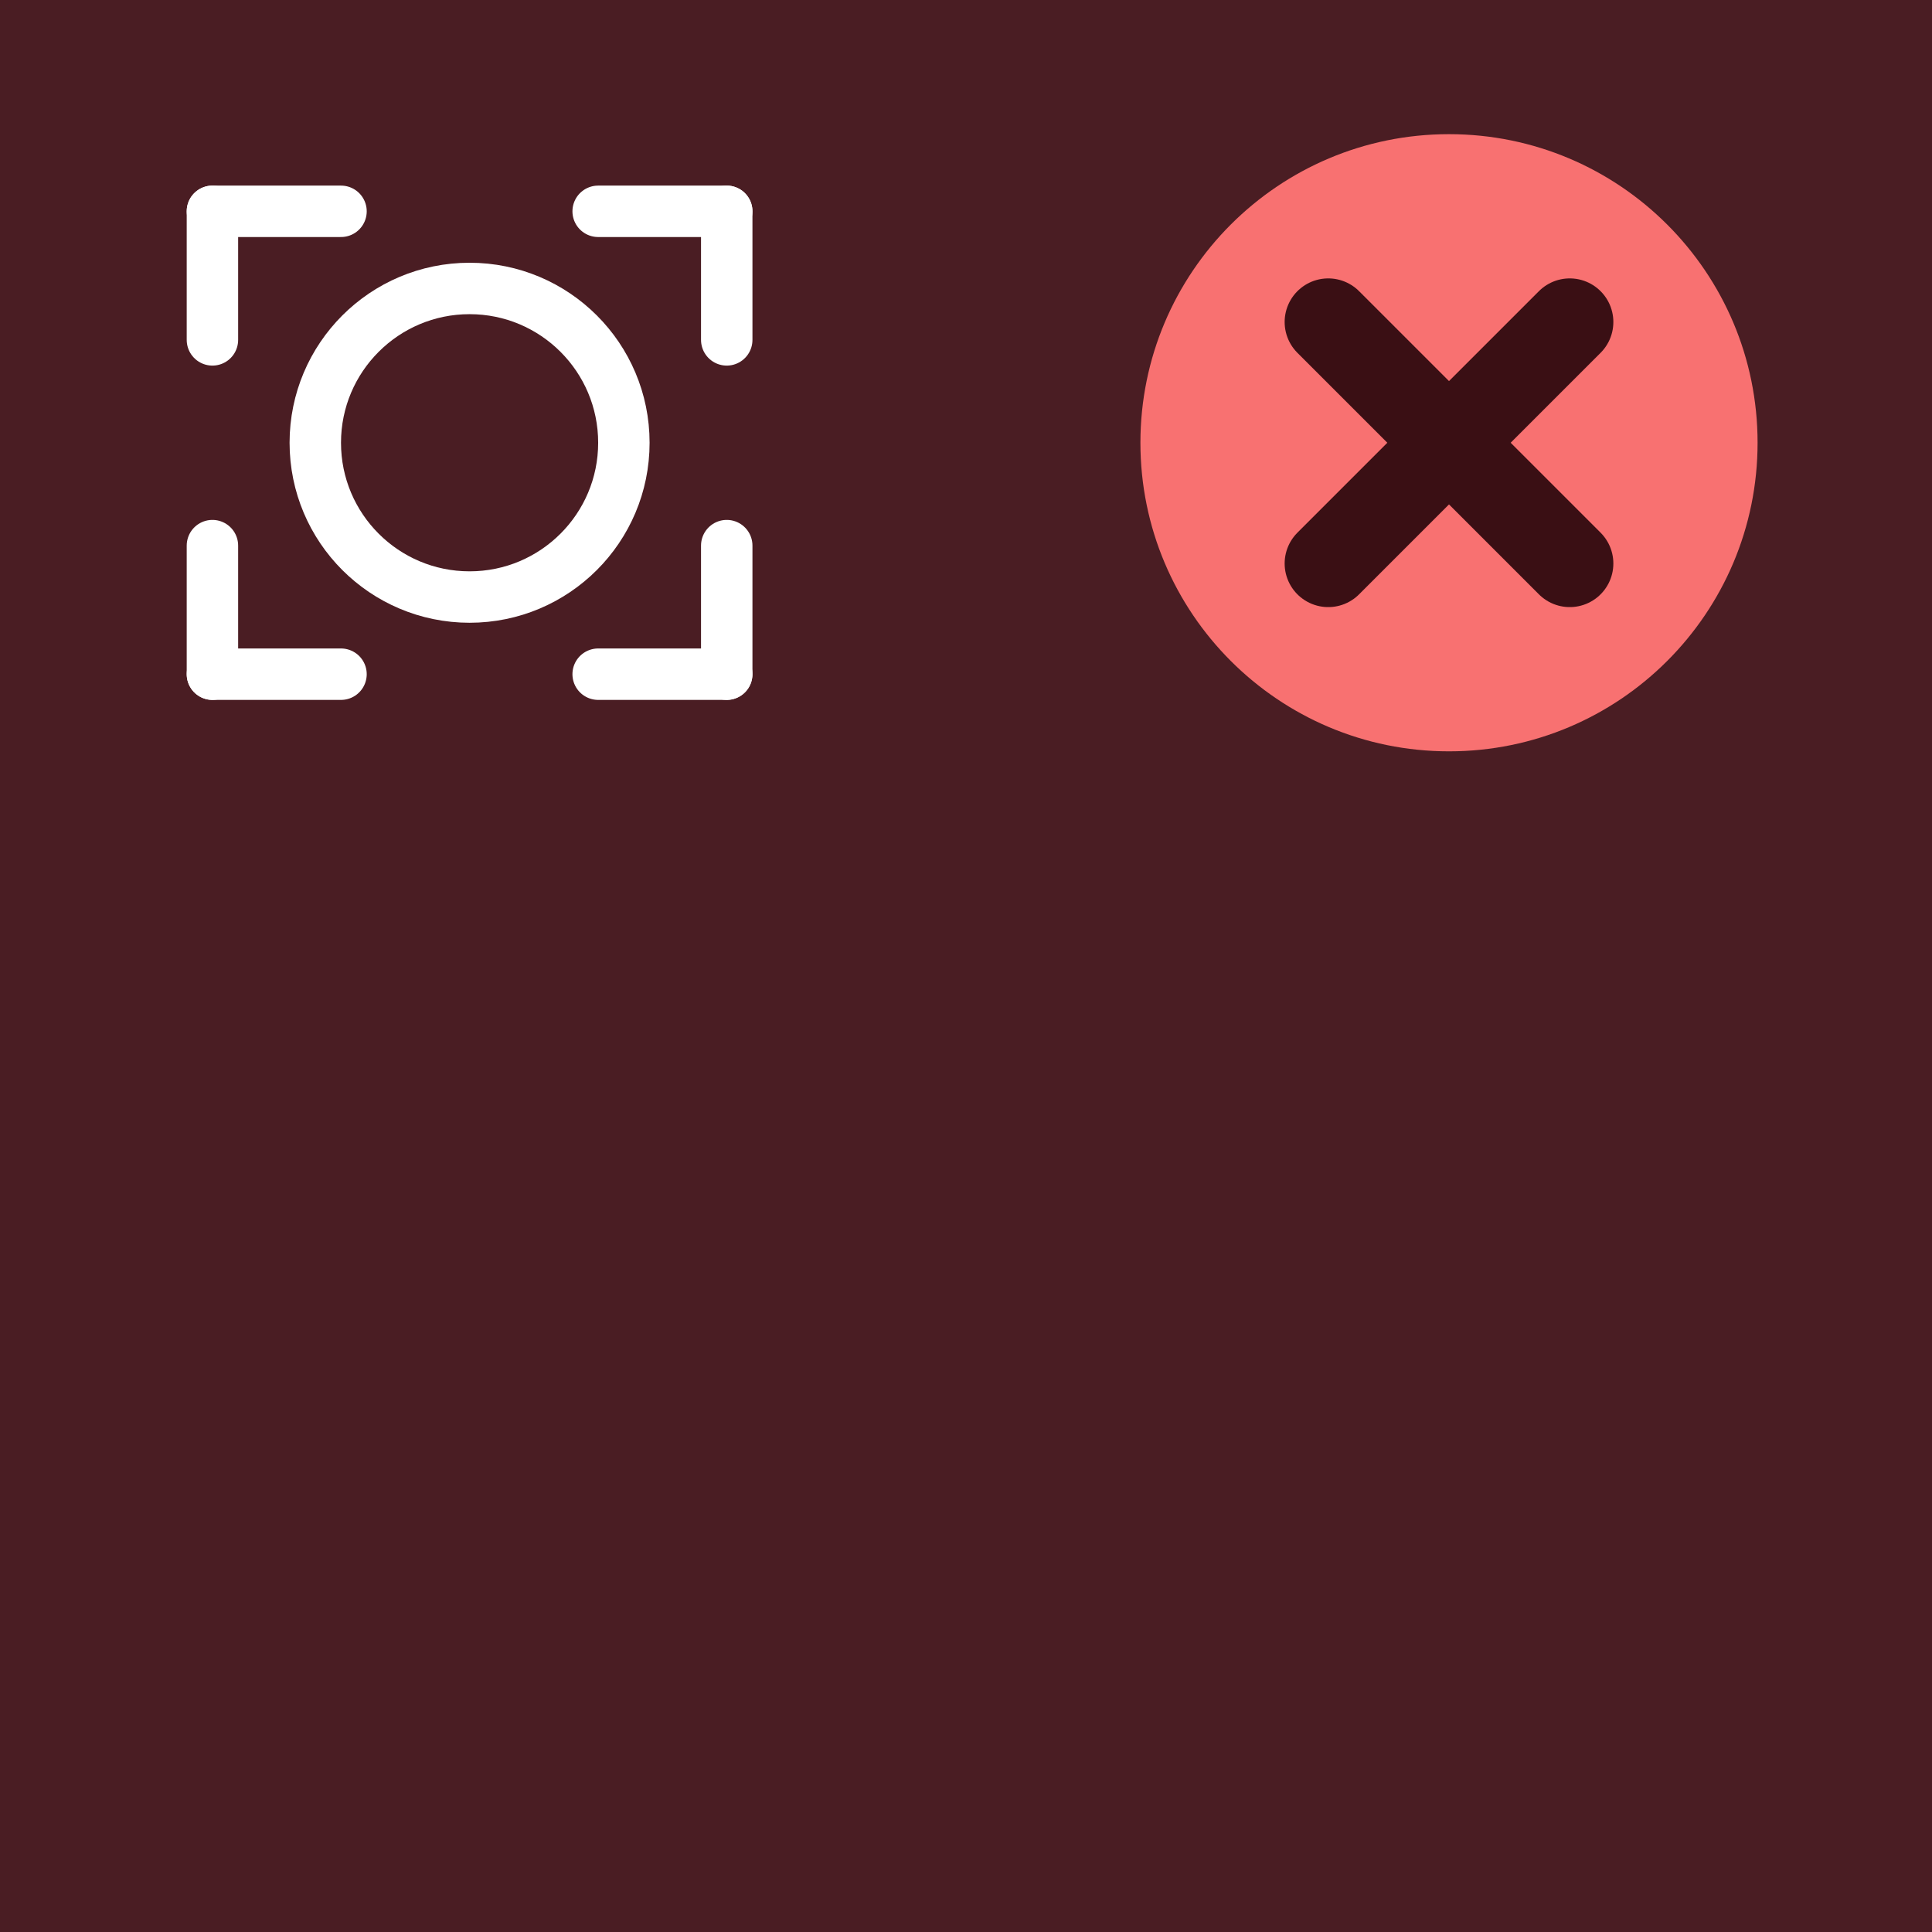
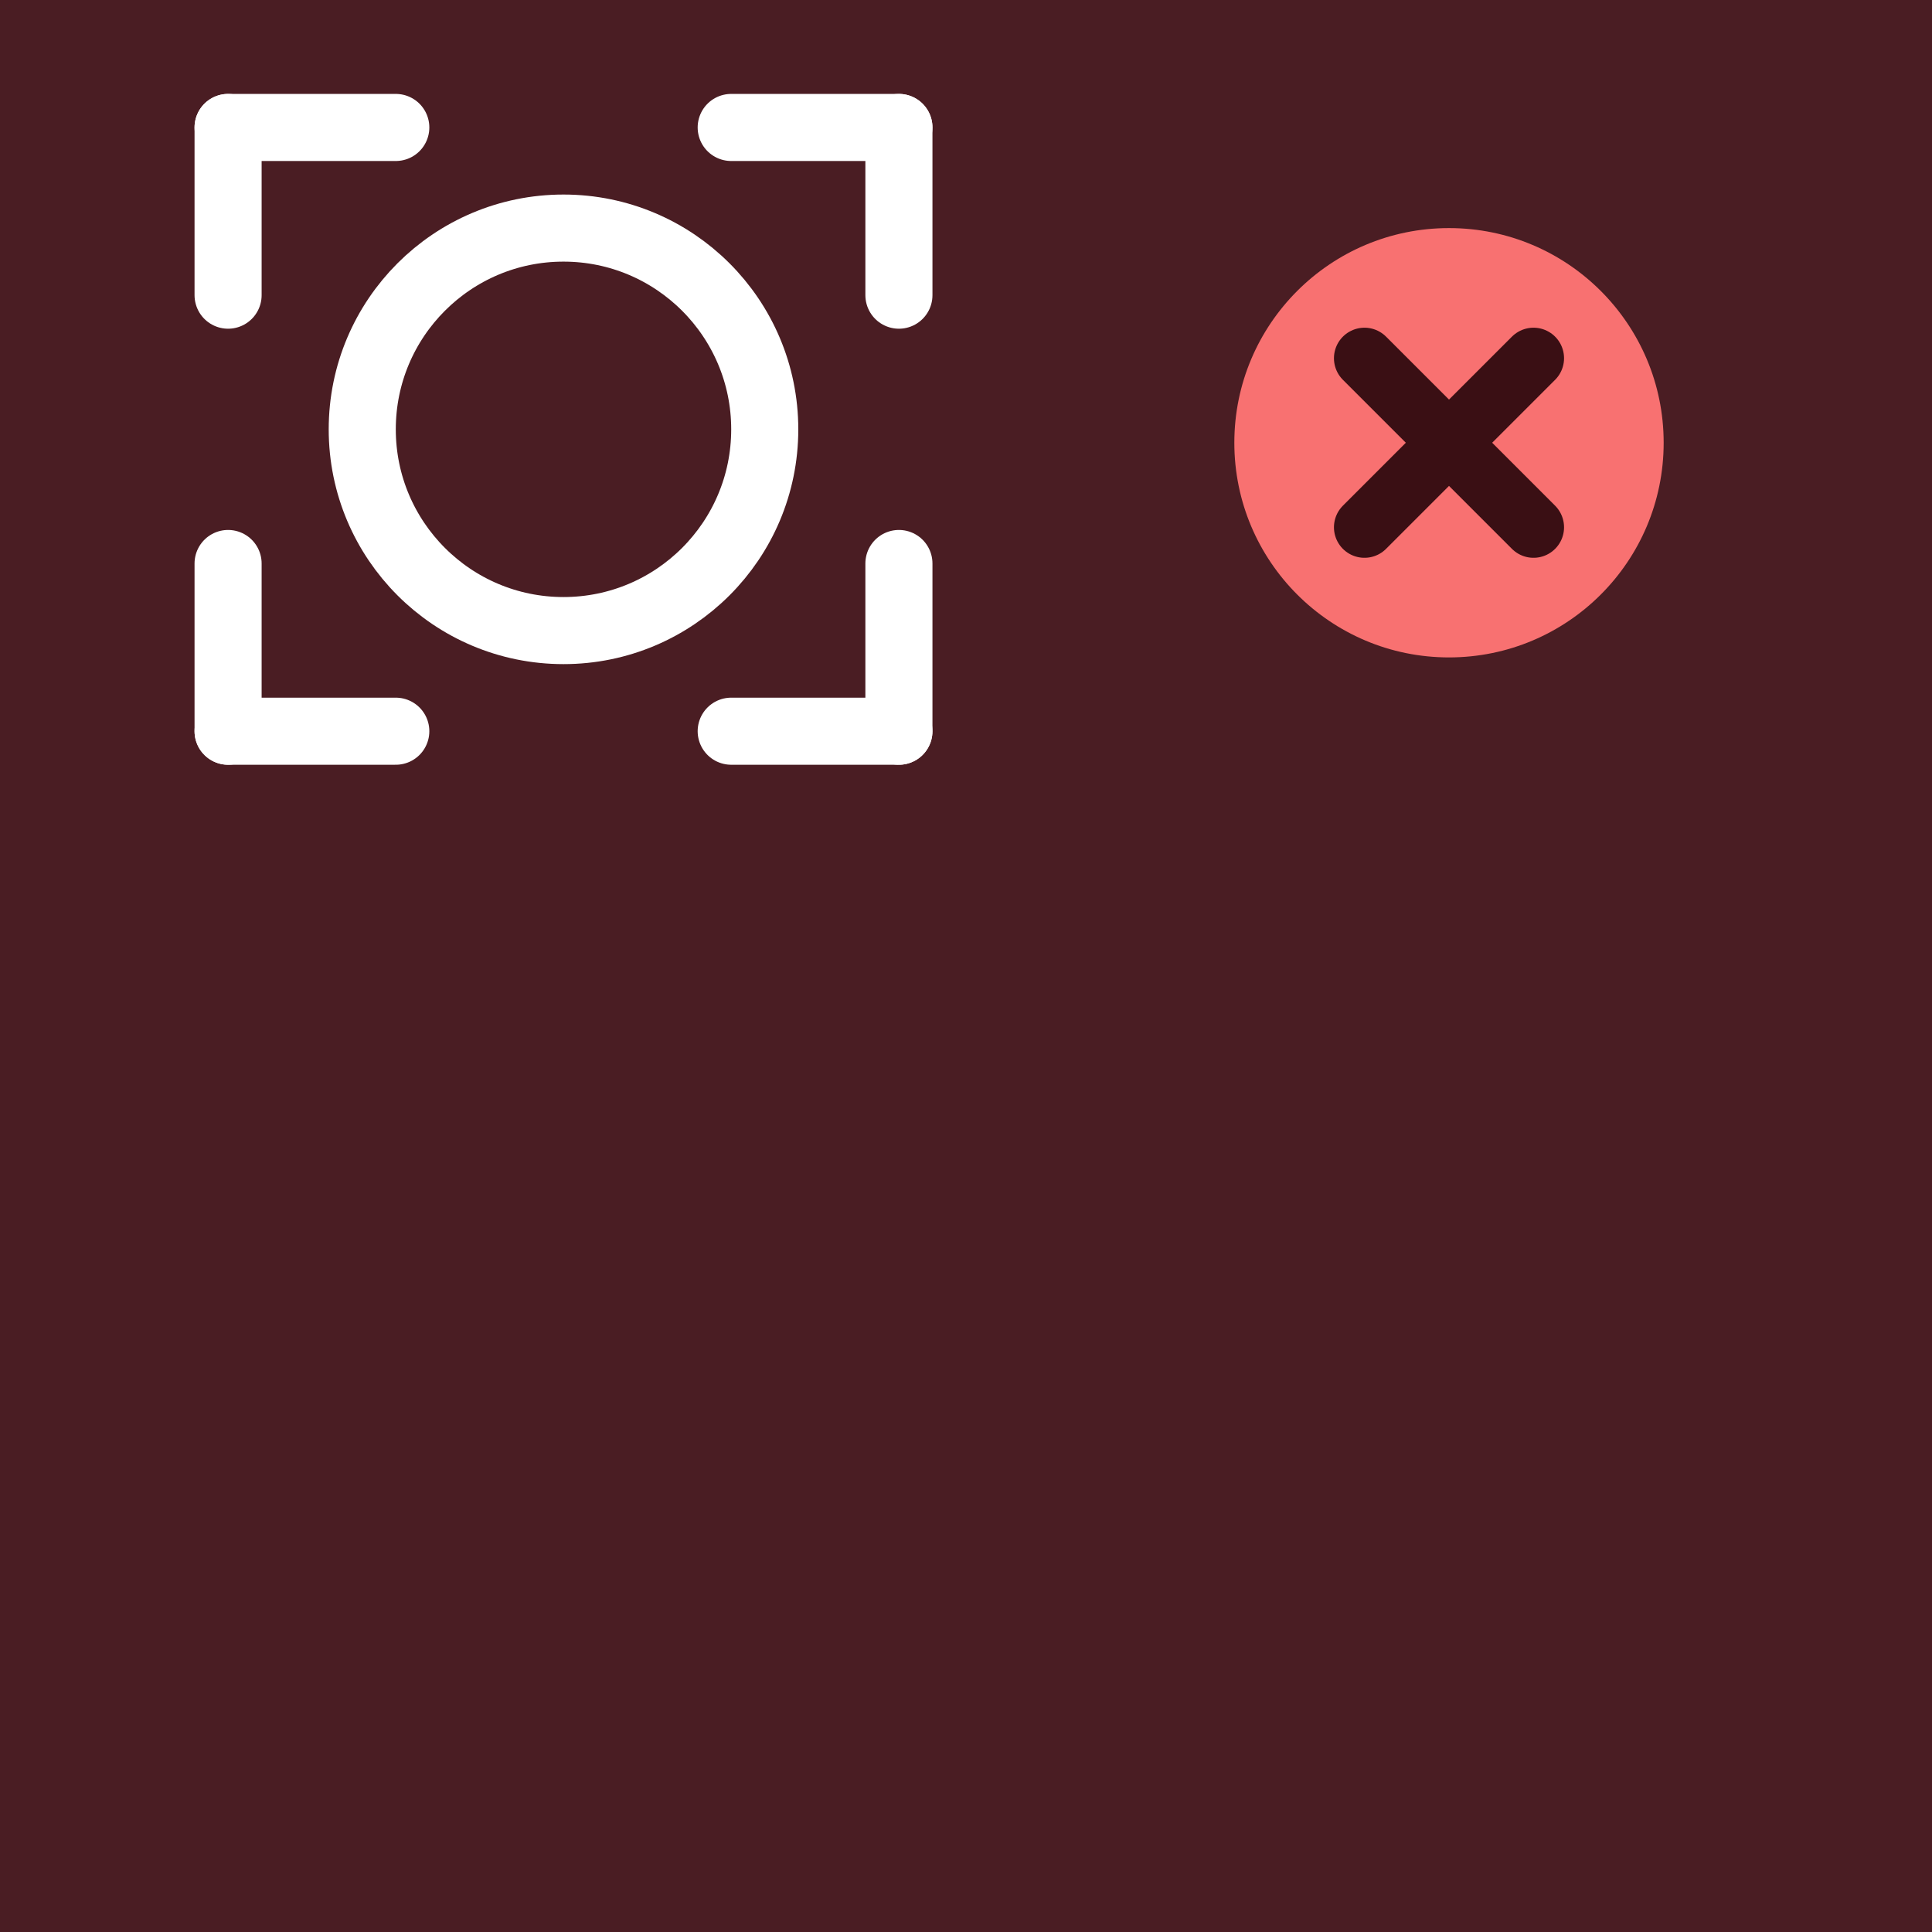
<svg xmlns="http://www.w3.org/2000/svg" viewBox="0 0 144 144">
  <rect x="0" y="0" width="144" height="144" fill="#4a1d23" />
-   <circle cx="35" cy="33" r="11.5" fill="none" stroke="#ffffff" stroke-width="3.833" />
-   <line x1="15.833" y1="15.75" x2="25.417" y2="15.75" stroke="#ffffff" stroke-width="3.833" stroke-linecap="round" />
-   <line x1="15.833" y1="15.75" x2="15.833" y2="25.333" stroke="#ffffff" stroke-width="3.833" stroke-linecap="round" />
-   <line x1="44.583" y1="15.75" x2="54.167" y2="15.75" stroke="#ffffff" stroke-width="3.833" stroke-linecap="round" />
-   <line x1="54.167" y1="15.75" x2="54.167" y2="25.333" stroke="#ffffff" stroke-width="3.833" stroke-linecap="round" />
-   <line x1="15.833" y1="40.667" x2="15.833" y2="50.25" stroke="#ffffff" stroke-width="3.833" stroke-linecap="round" />
-   <line x1="15.833" y1="50.25" x2="25.417" y2="50.25" stroke="#ffffff" stroke-width="3.833" stroke-linecap="round" />
-   <line x1="44.583" y1="50.25" x2="54.167" y2="50.25" stroke="#ffffff" stroke-width="3.833" stroke-linecap="round" />
-   <line x1="54.167" y1="40.667" x2="54.167" y2="50.25" stroke="#ffffff" stroke-width="3.833" stroke-linecap="round" />
-   <circle cx="108" cy="33" r="23" fill="#f87171" />
-   <line x1="99" y1="24" x2="117" y2="42" stroke="#3a0f14" stroke-width="6.5" stroke-linecap="round" />
-   <line x1="117" y1="24" x2="99" y2="42" stroke="#3a0f14" stroke-width="6.5" stroke-linecap="round" />
+   <circle cx="42" cy="32" r="15" fill="none" stroke="#ffffff" stroke-width="5" />
+   <line x1="17" y1="9.5" x2="29.5" y2="9.5" stroke="#ffffff" stroke-width="5" stroke-linecap="round" />
+   <line x1="17" y1="9.5" x2="17" y2="22" stroke="#ffffff" stroke-width="5" stroke-linecap="round" />
+   <line x1="54.5" y1="9.5" x2="67" y2="9.5" stroke="#ffffff" stroke-width="5" stroke-linecap="round" />
+   <line x1="67" y1="9.5" x2="67" y2="22" stroke="#ffffff" stroke-width="5" stroke-linecap="round" />
+   <line x1="17" y1="42" x2="17" y2="54.5" stroke="#ffffff" stroke-width="5" stroke-linecap="round" />
+   <line x1="17" y1="54.5" x2="29.5" y2="54.5" stroke="#ffffff" stroke-width="5" stroke-linecap="round" />
+   <line x1="54.5" y1="54.5" x2="67" y2="54.5" stroke="#ffffff" stroke-width="5" stroke-linecap="round" />
+   <line x1="67" y1="42" x2="67" y2="54.5" stroke="#ffffff" stroke-width="5" stroke-linecap="round" />
+   <circle cx="108" cy="33" r="16" fill="#f87171" />
+   <line x1="101.7" y1="26.7" x2="114.3" y2="39.3" stroke="#3a0f14" stroke-width="4.55" stroke-linecap="round" />
+   <line x1="114.3" y1="26.7" x2="101.7" y2="39.3" stroke="#3a0f14" stroke-width="4.55" stroke-linecap="round" />
</svg>
